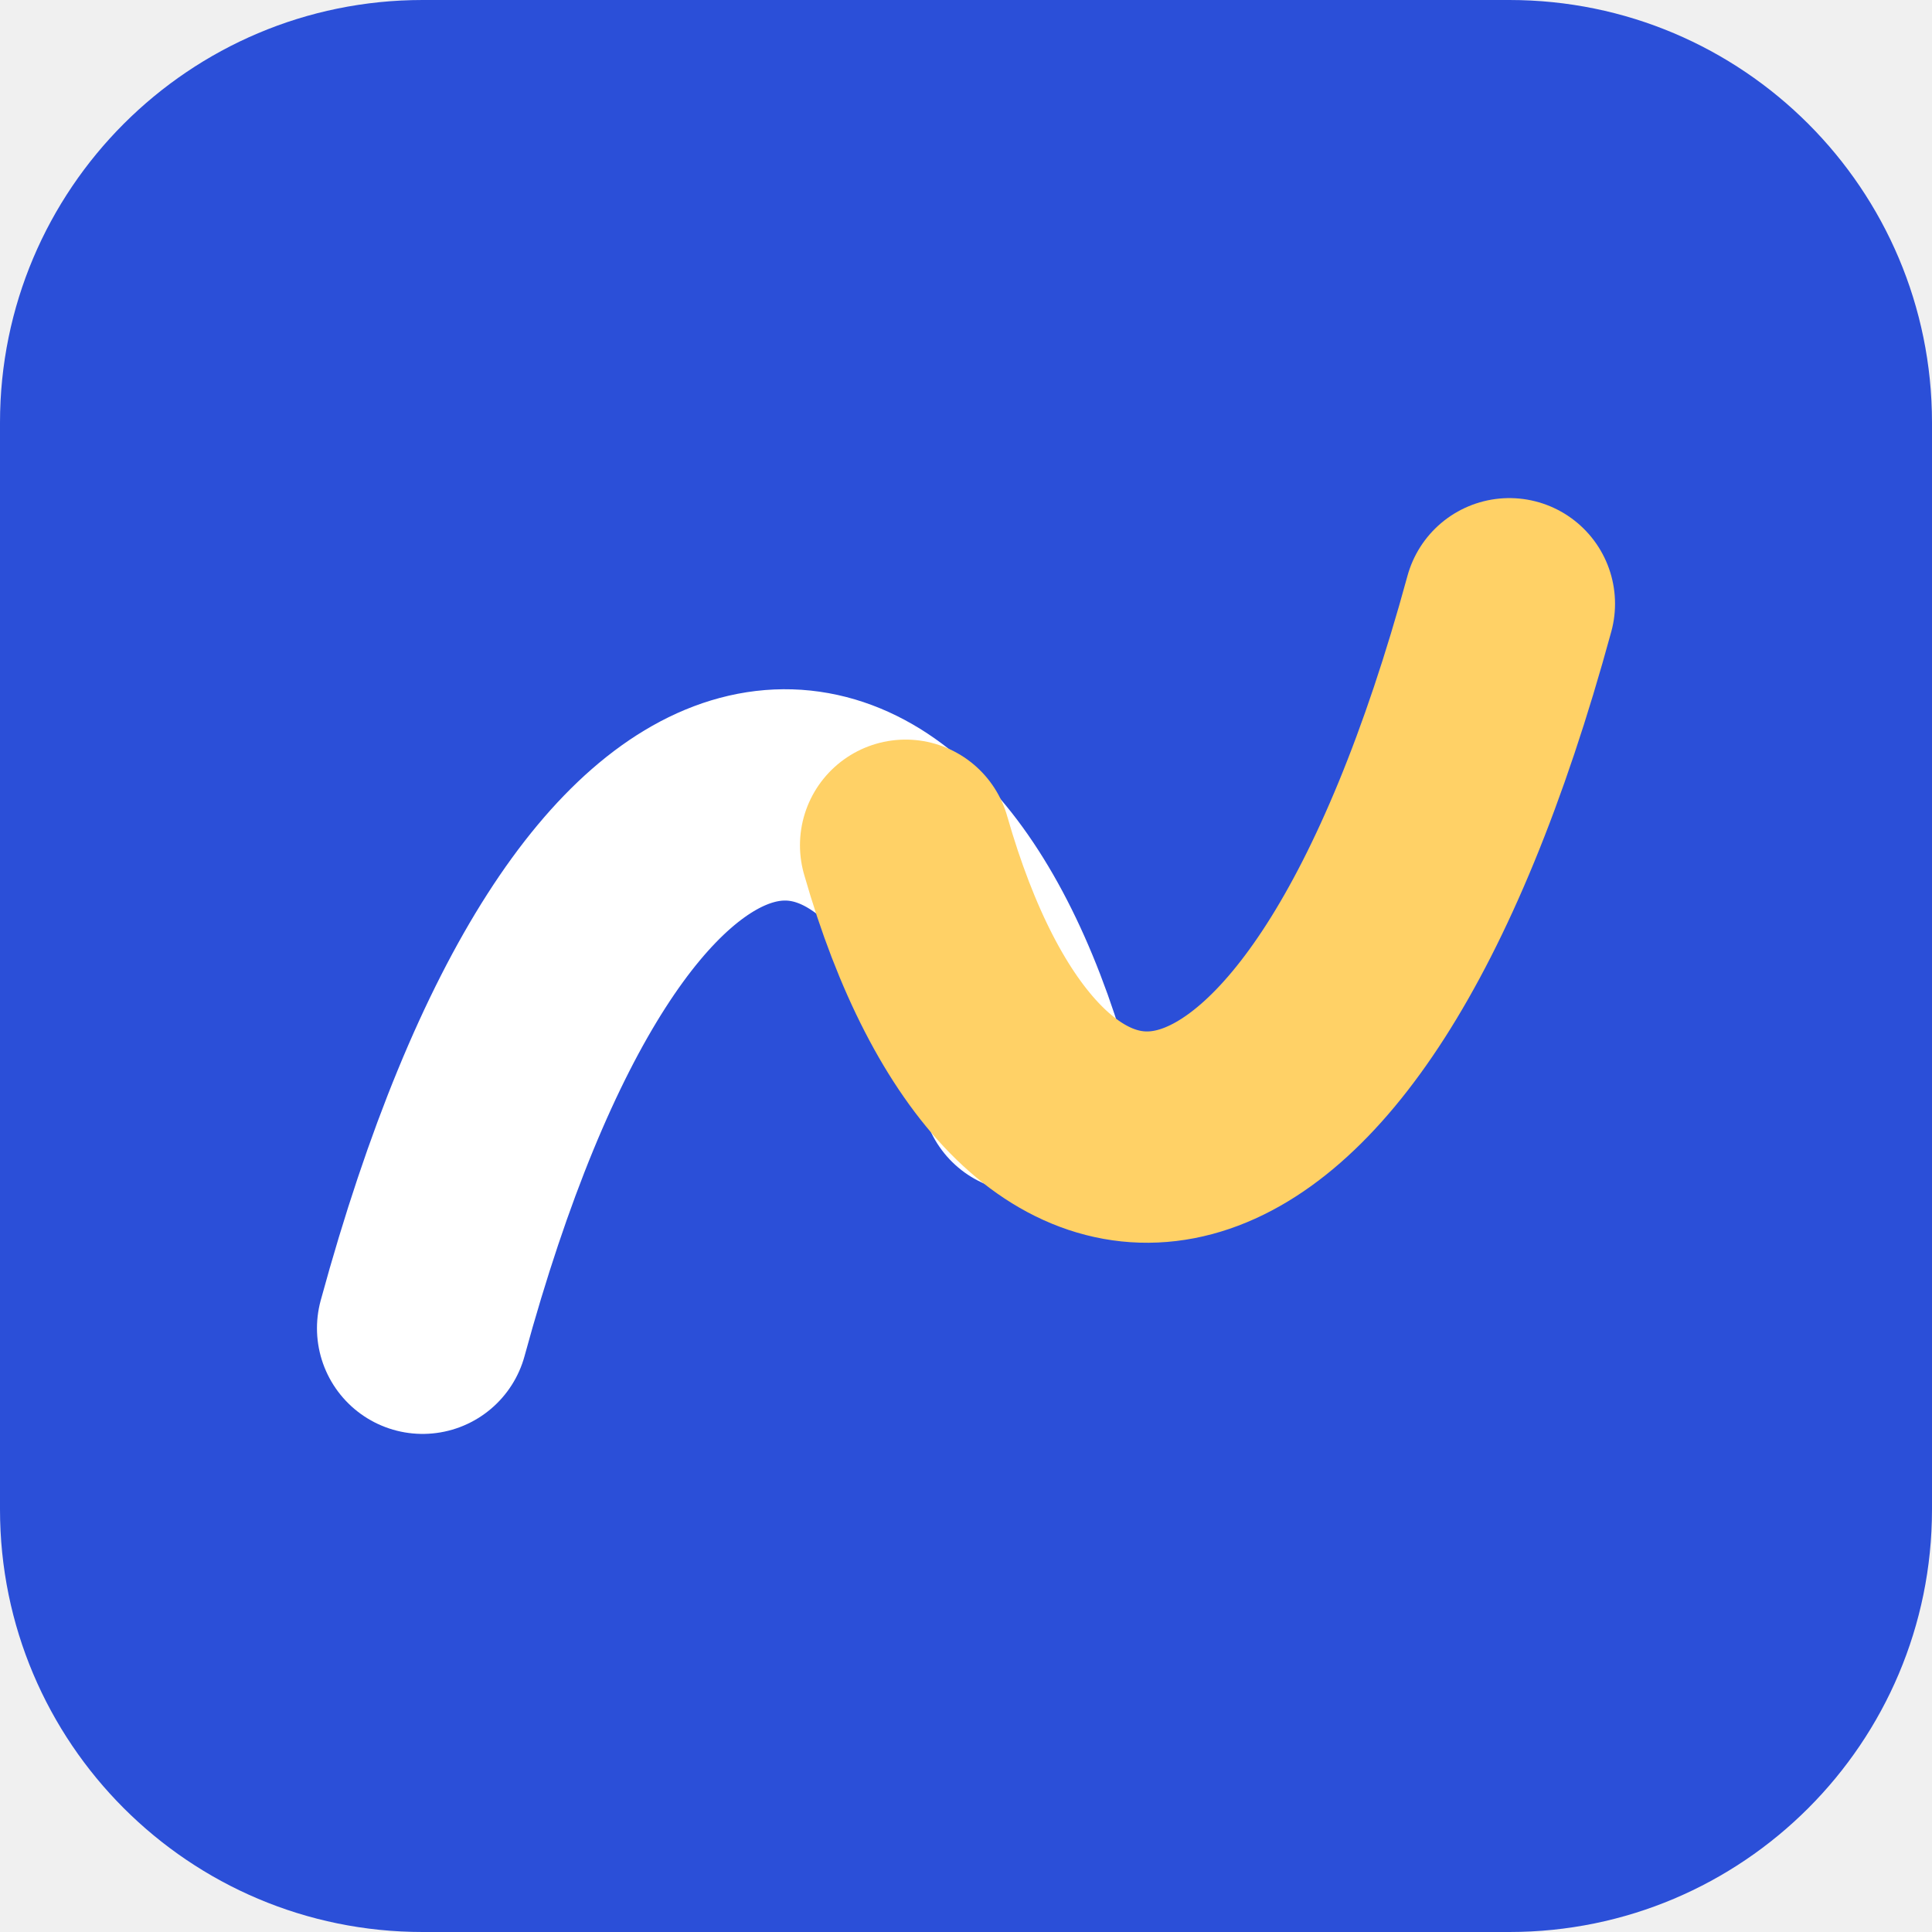
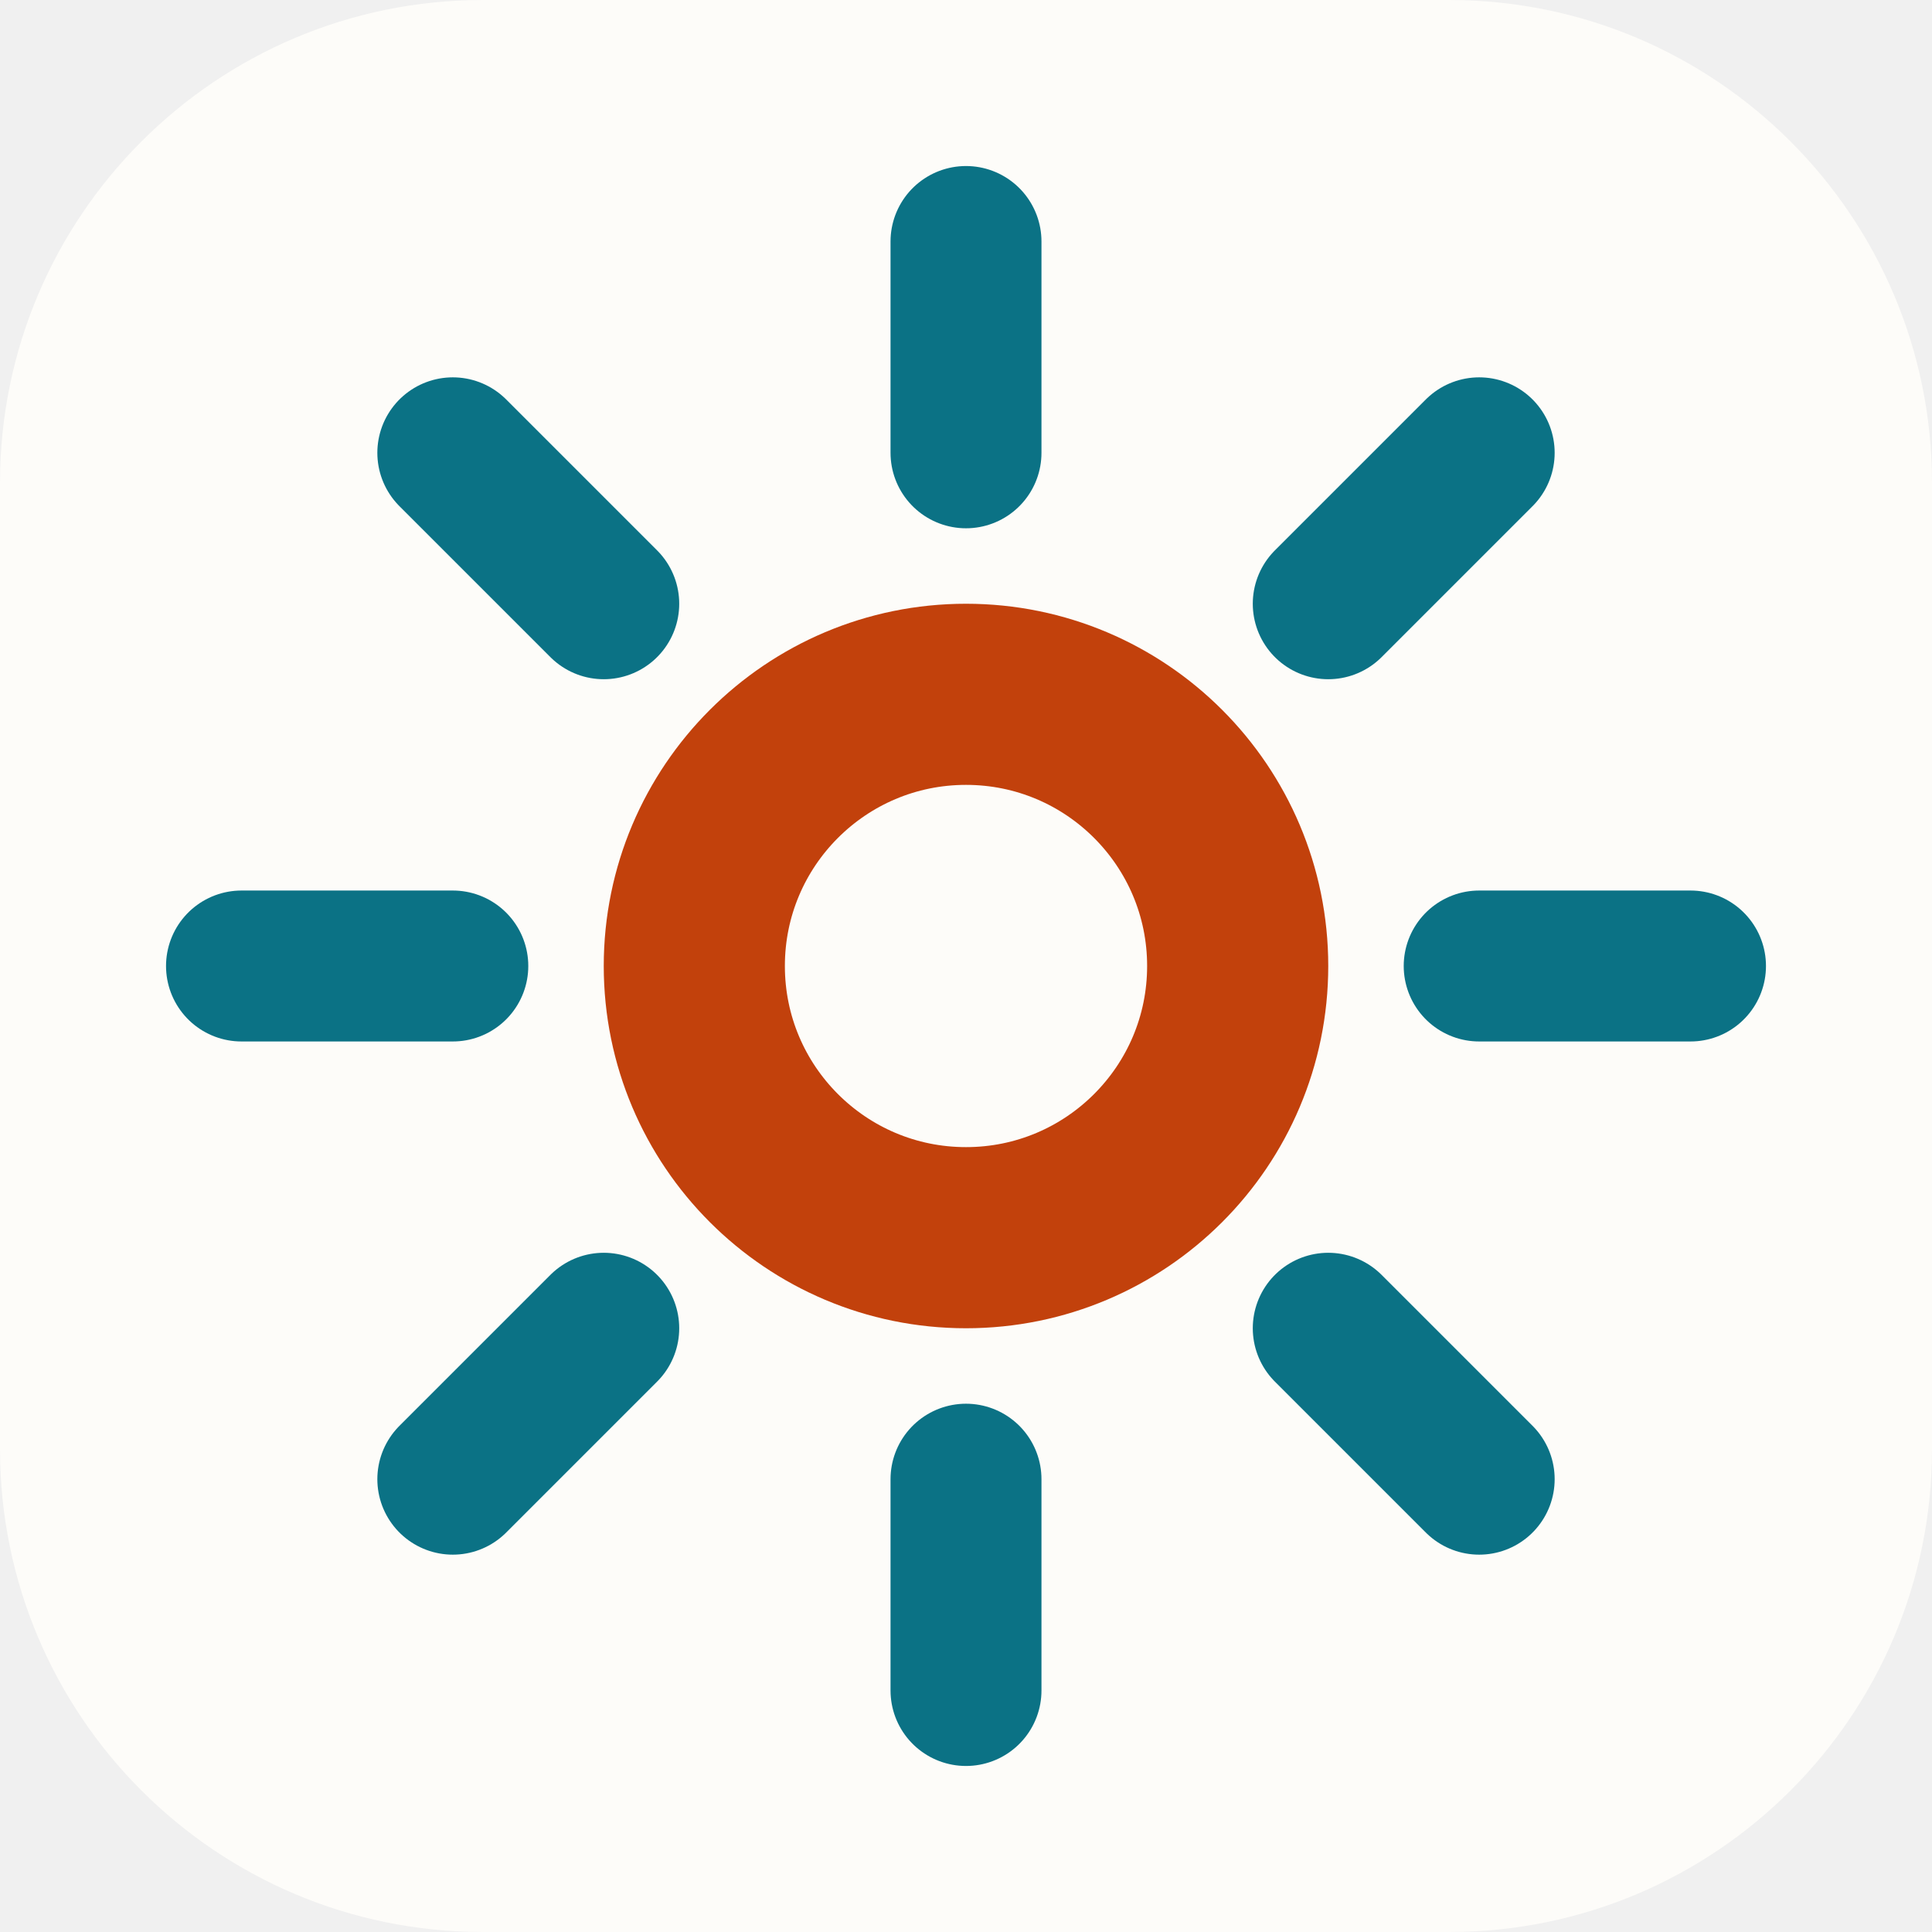
<svg xmlns="http://www.w3.org/2000/svg" viewBox="0 0 64 64" role="img" aria-label="Penduet">
-   <rect width="64" height="64" rx="14" fill="#2b4fd8" />
-   <path d="M14 44 C 20 22, 30 22, 34 36" fill="none" stroke="#ffffff" stroke-width="7" stroke-linecap="round" />
-   <path d="M30 28 C 34 42, 44 42, 50 20" fill="none" stroke="#ffd166" stroke-width="7" stroke-linecap="round" />
+   <rect width="64" height="64" rx="16" fill="#fdfcf9" />
+   <circle cx="32" cy="32" r="9" fill="none" stroke="#c2410c" stroke-width="6" />
+   <g stroke="#0b7285" stroke-width="5" stroke-linecap="round">
+     <path d="M32 15V8M44 20l5-5M49 32h7M44 44l5 5M32 49v7M20 44l-5 5M15 32H8M20 20l-5-5" />
+   </g>
</svg>
